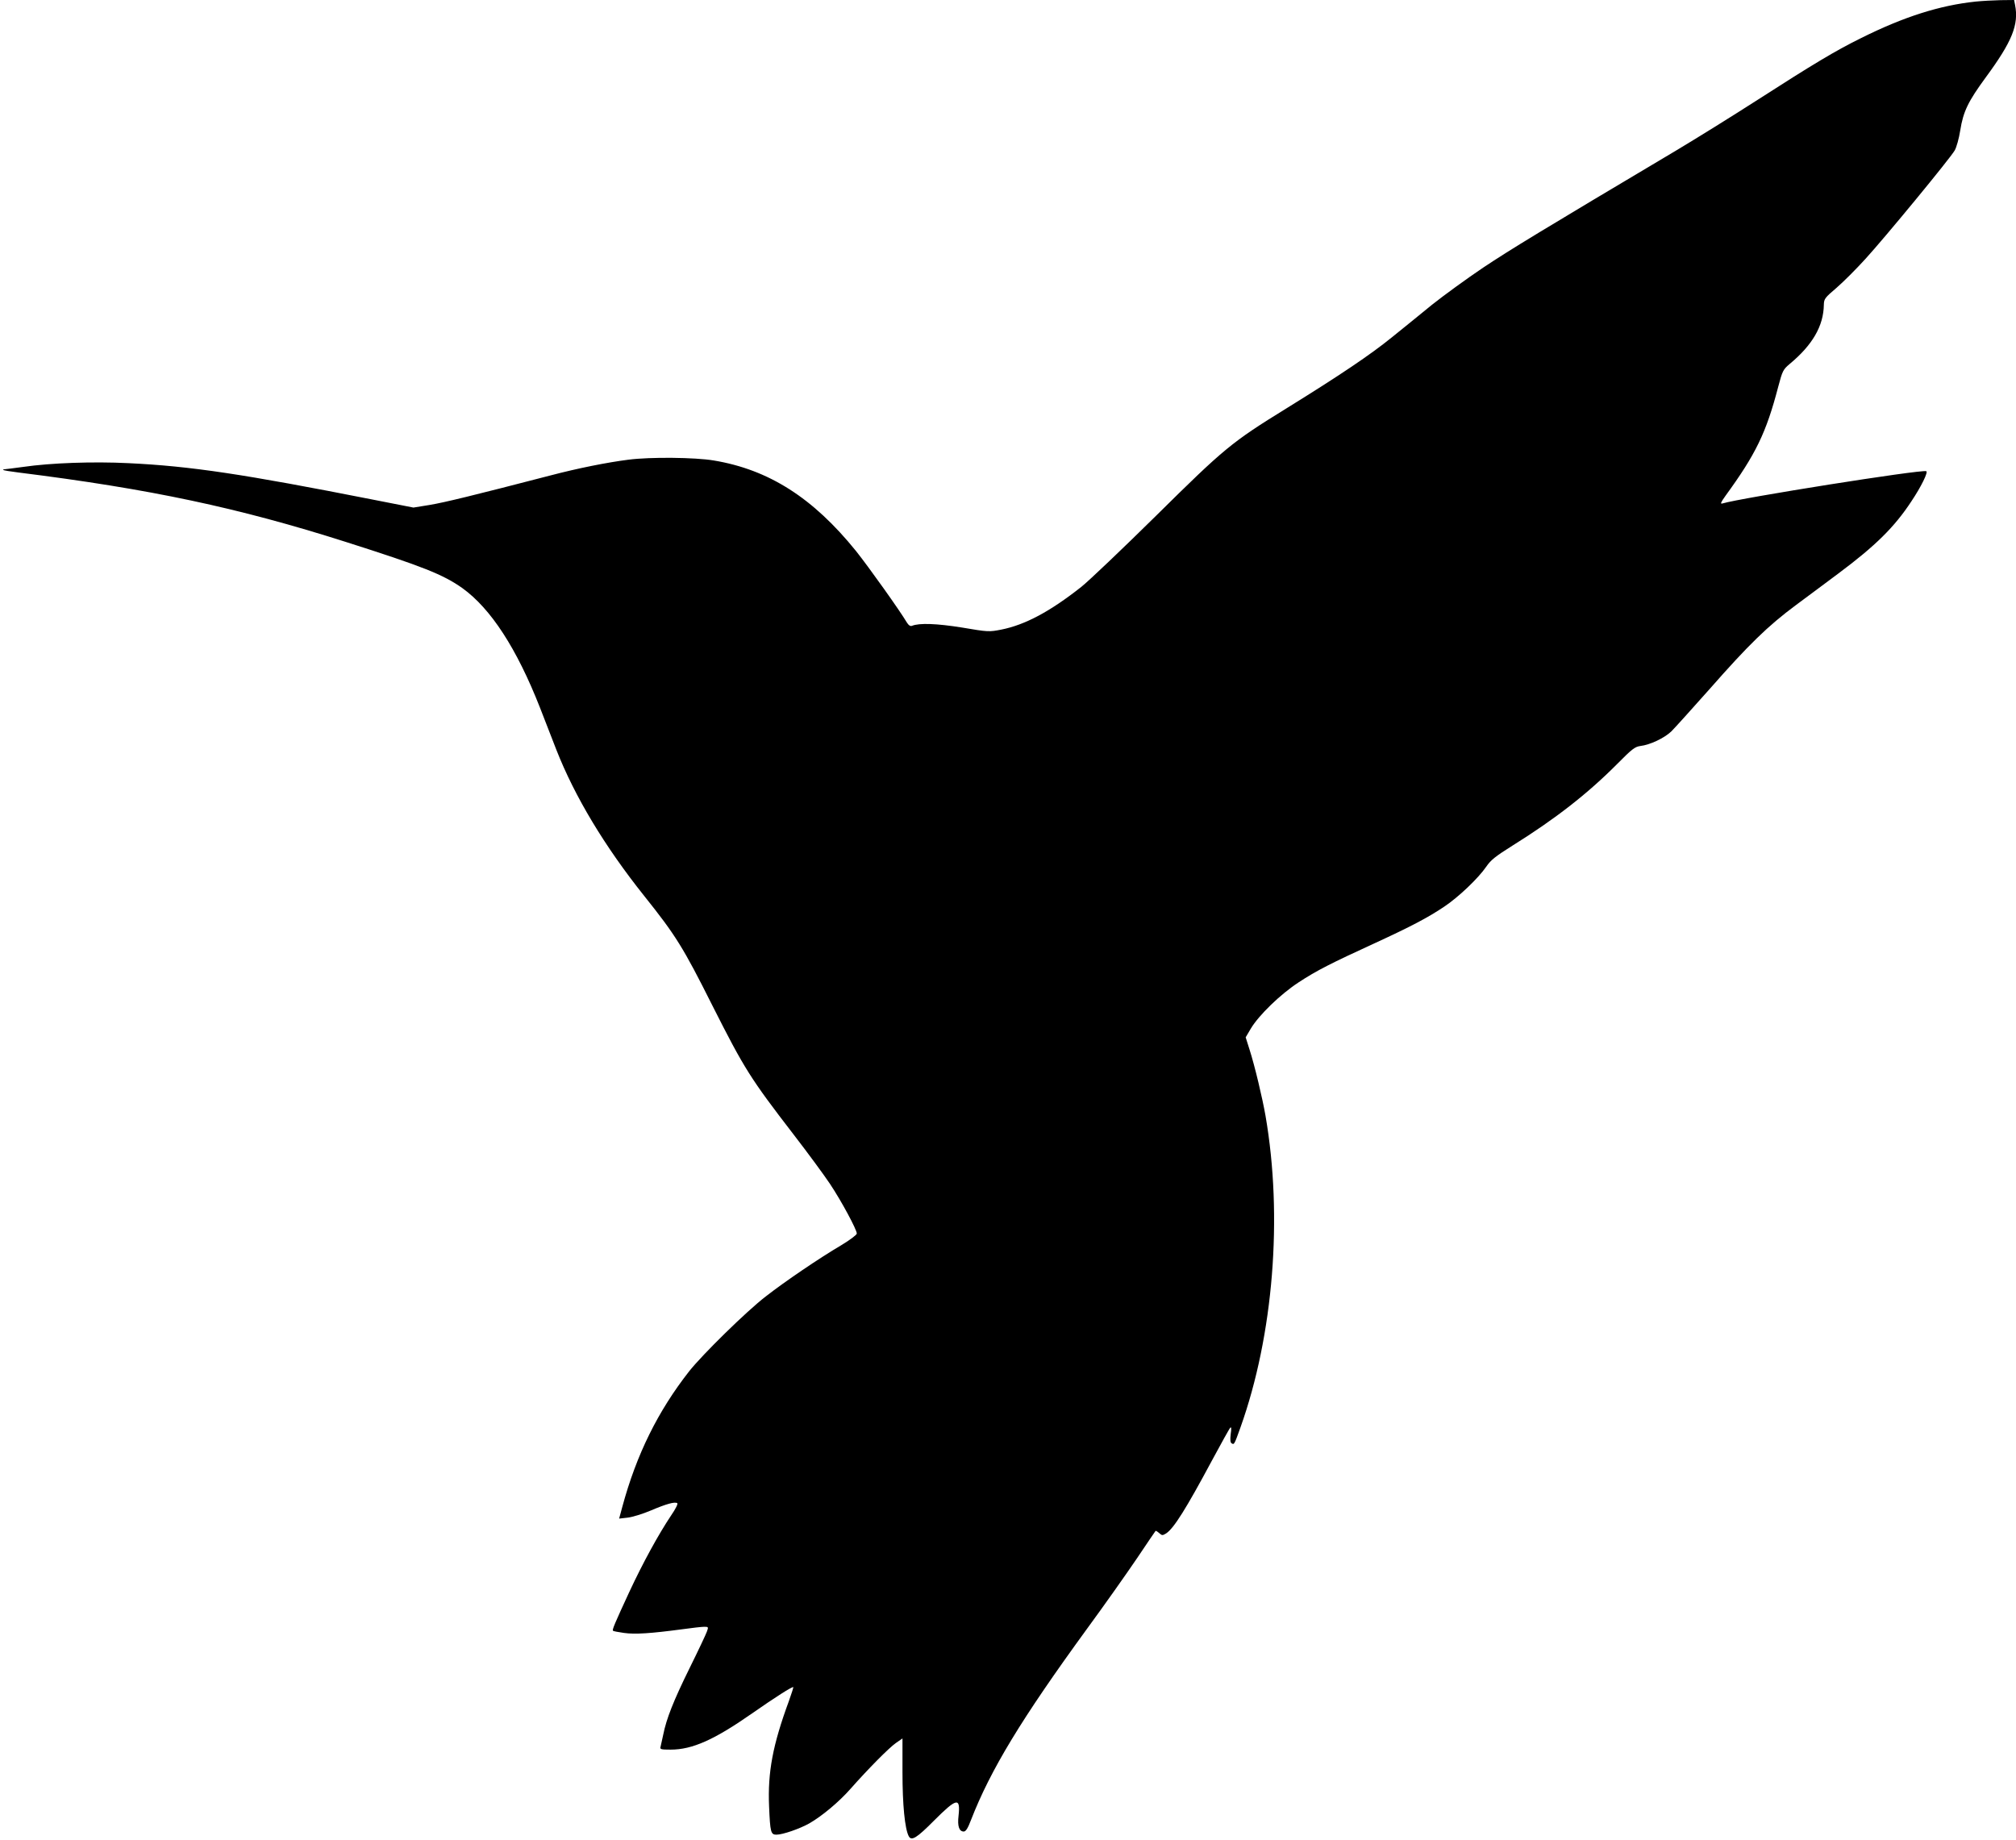
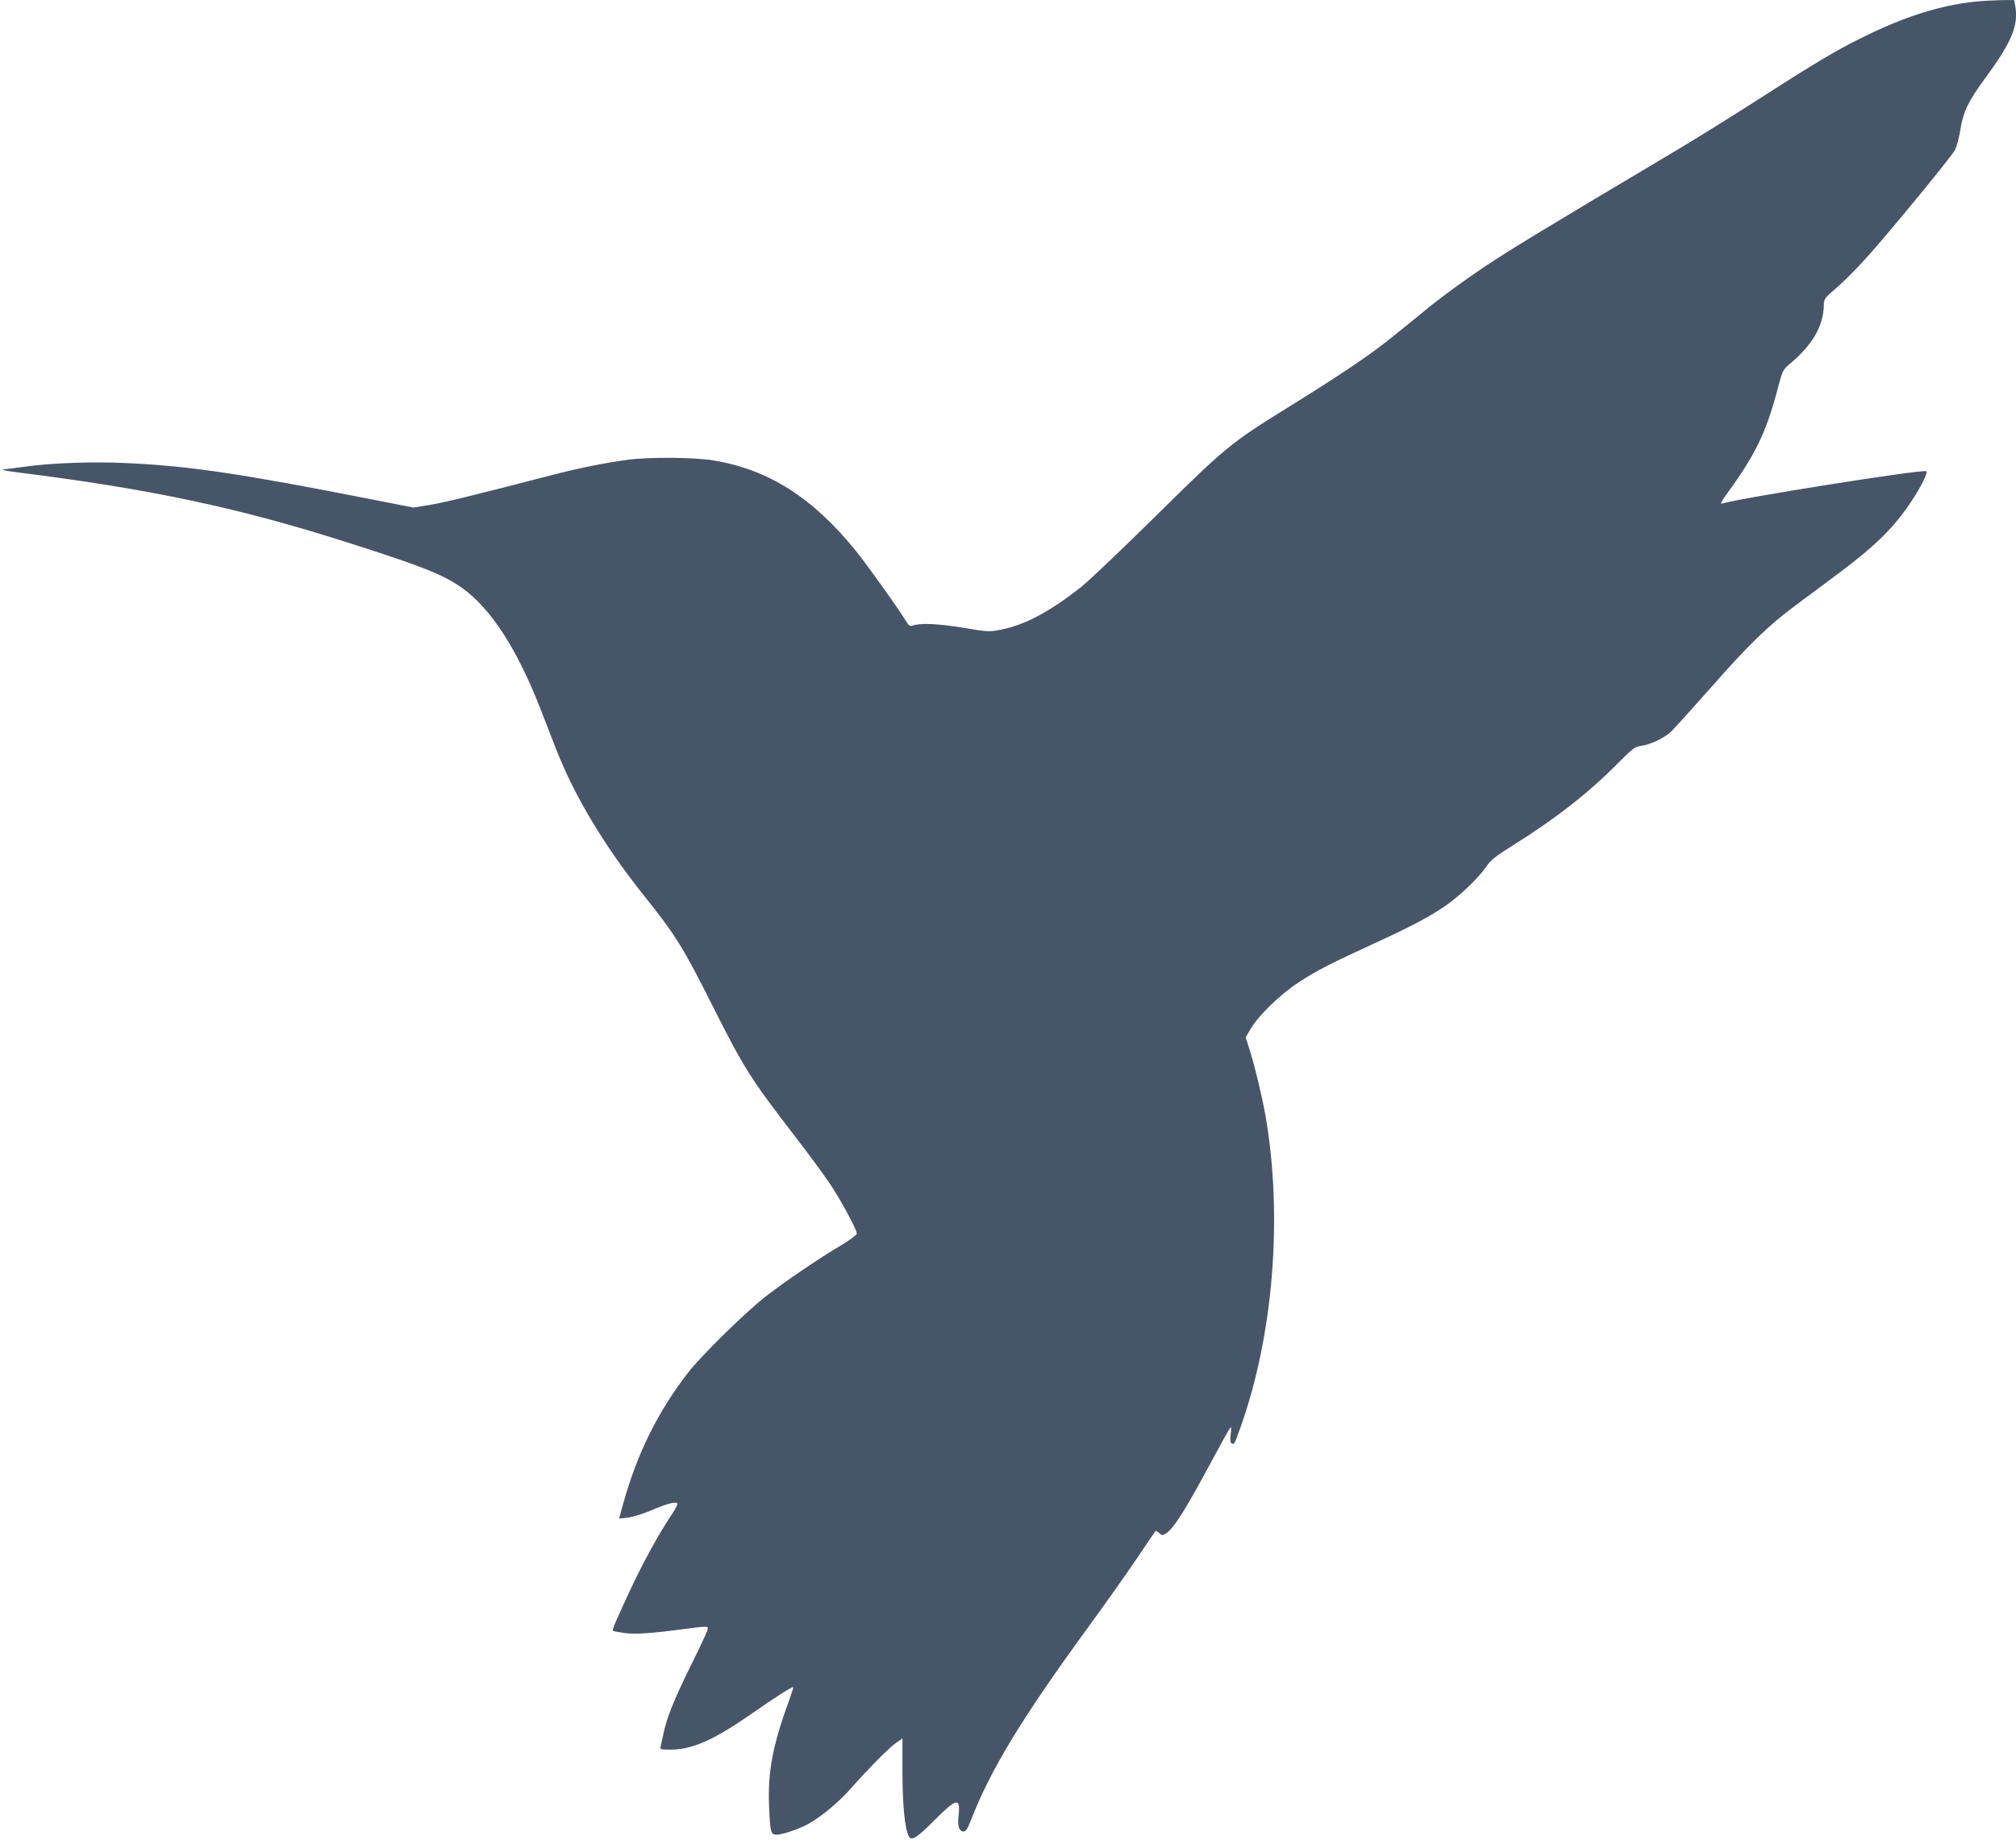
<svg xmlns="http://www.w3.org/2000/svg" version="1.0" width="1280pt" height="1168pt" viewBox="0 0 1280 1168" preserveAspectRatio="xMidYMid meet">
-   <g transform="translate(0,1168) scale(0.1,-0.1)" fill="#000000" stroke="none">
+   <g transform="translate(0,1168) scale(0.1,-0.1)" fill="#475569" stroke="none">
    <path d="M12544 11670 c-229 -24 -457 -97 -726 -231 -164 -81 -301 -163 -668 -399 -151 -97 -381 -240 -510 -317 -856 -509 -1048 -626 -1221 -741 -107 -72 -254 -179 -328 -238 -73 -60 -188 -153 -255 -207 -133 -108 -327 -239 -668 -450 -350 -216 -394 -253 -828 -682 -212 -209 -425 -412 -475 -452 -199 -157 -357 -241 -508 -271 -77 -15 -83 -15 -248 13 -162 26 -272 30 -319 11 -10 -4 -21 3 -32 21 -45 76 -241 351 -323 454 -273 338 -554 517 -903 575 -118 20 -404 23 -542 5 -134 -17 -320 -54 -495 -100 -501 -130 -671 -171 -765 -187 l-105 -17 -260 51 c-817 161 -1152 212 -1550 231 -221 11 -491 2 -669 -24 -60 -8 -114 -15 -119 -15 -6 0 -8 -2 -6 -4 2 -3 45 -10 94 -16 839 -105 1395 -223 2080 -441 490 -156 618 -207 740 -293 182 -131 346 -384 494 -761 34 -88 81 -207 103 -265 117 -298 306 -613 559 -930 199 -249 247 -326 432 -695 203 -402 240 -461 518 -822 88 -114 191 -254 229 -311 72 -108 170 -290 170 -315 0 -8 -44 -41 -97 -73 -141 -83 -359 -231 -482 -327 -122 -94 -401 -368 -485 -474 -199 -254 -335 -529 -425 -862 l-20 -74 53 6 c29 3 95 23 147 45 101 43 153 57 169 47 6 -3 -10 -36 -39 -78 -79 -118 -179 -300 -266 -487 -93 -201 -109 -239 -103 -245 2 -3 34 -9 70 -14 70 -10 172 -3 367 23 63 9 127 16 142 16 27 0 28 -1 17 -31 -6 -17 -55 -121 -109 -230 -103 -209 -148 -323 -168 -424 -7 -33 -15 -68 -17 -77 -5 -16 3 -18 64 -18 138 0 278 63 517 230 146 102 256 172 262 167 1 -2 -11 -41 -28 -88 -103 -280 -135 -452 -126 -668 7 -167 11 -181 47 -181 39 0 147 37 209 72 80 46 188 136 261 219 114 129 244 260 288 291 l42 29 0 -214 c0 -208 15 -360 40 -407 17 -32 51 -11 161 100 144 144 168 149 155 30 -8 -66 4 -100 33 -100 13 0 26 20 46 73 124 319 320 642 735 1212 113 154 256 357 319 450 63 94 116 172 118 174 1 2 12 -4 23 -14 18 -16 21 -16 44 -2 49 32 127 157 291 463 59 109 111 204 117 209 6 6 7 -9 2 -41 -4 -35 -3 -54 6 -59 16 -10 17 -8 56 101 209 585 270 1338 159 1979 -20 114 -68 316 -101 419 l-25 79 33 56 c50 84 188 218 303 293 114 75 207 122 484 249 228 105 337 162 441 232 90 60 216 180 266 253 30 44 60 67 168 135 271 169 476 329 664 518 94 95 112 109 147 114 61 7 152 50 197 93 22 22 131 143 243 269 247 281 370 401 548 533 75 56 197 146 270 201 236 176 356 295 463 458 63 94 108 187 94 191 -33 12 -1179 -170 -1294 -205 -15 -4 -11 6 19 48 193 265 259 401 335 692 27 103 32 111 72 145 146 121 216 242 218 377 1 37 6 44 80 107 43 37 126 120 184 184 121 132 537 637 567 689 11 19 27 76 35 127 19 120 50 184 163 338 166 226 210 333 185 459 l-6 31 -87 -1 c-47 -1 -118 -5 -157 -9z" />
  </g>
</svg>
